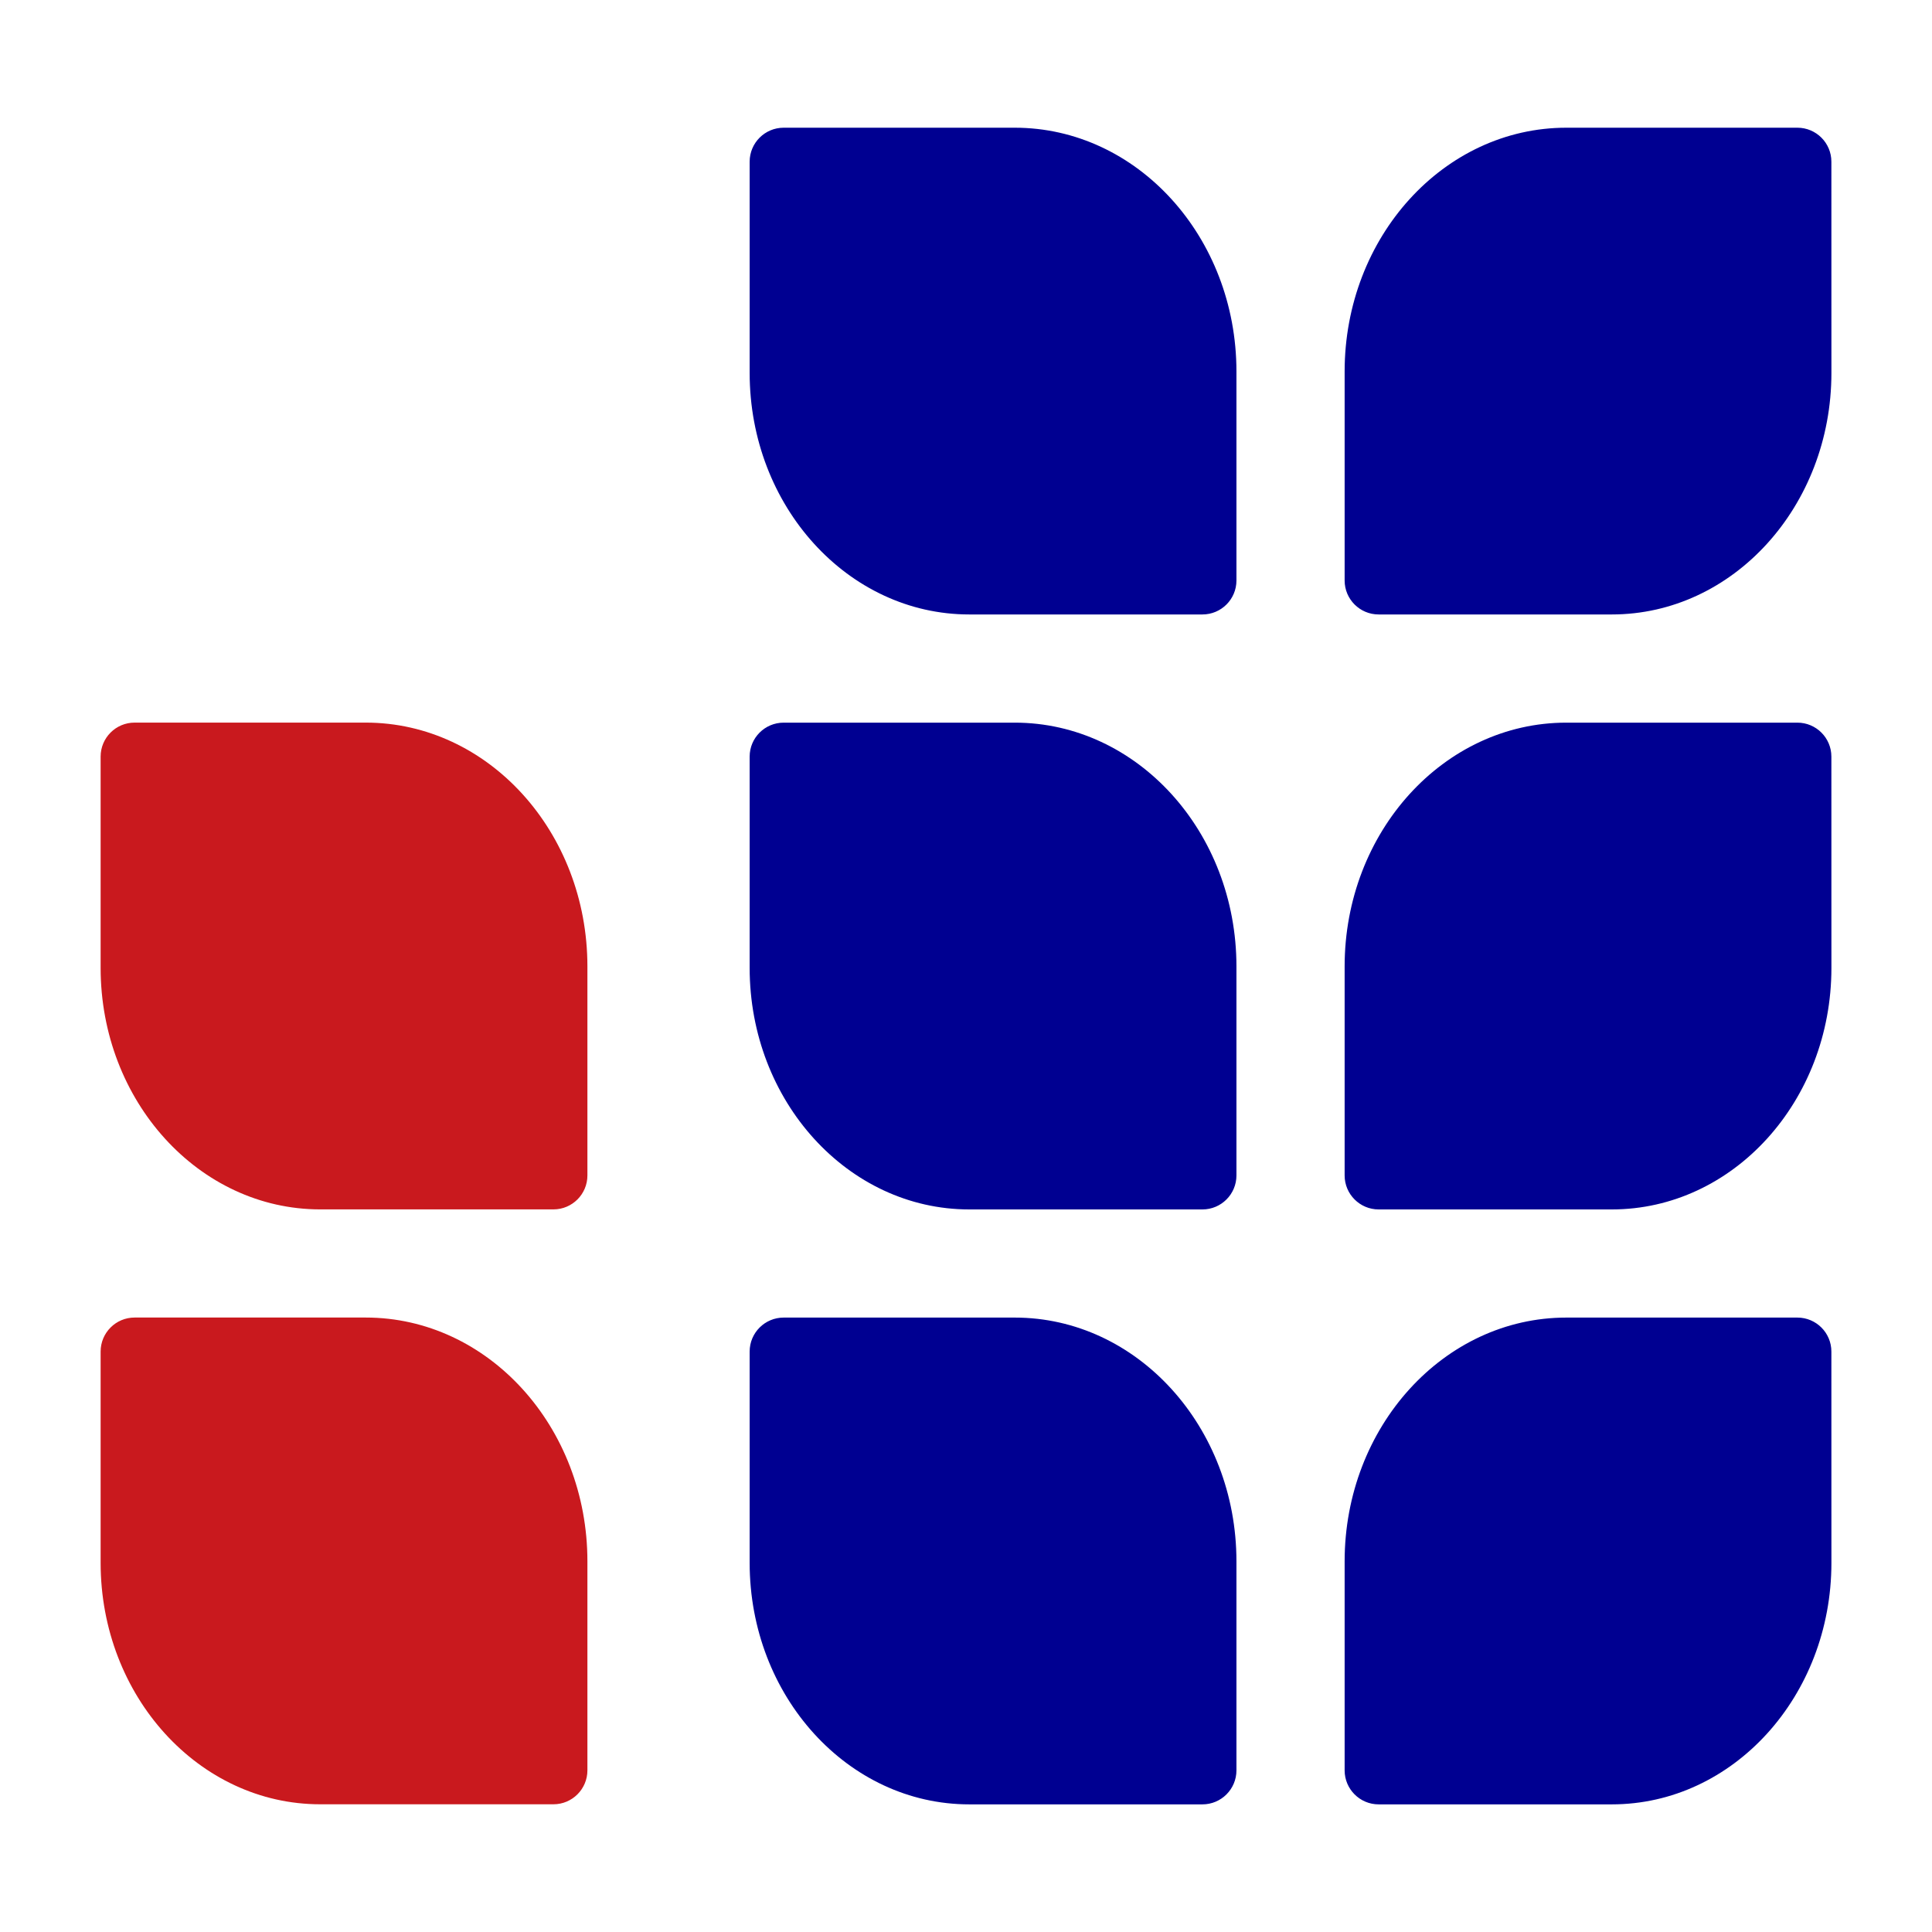
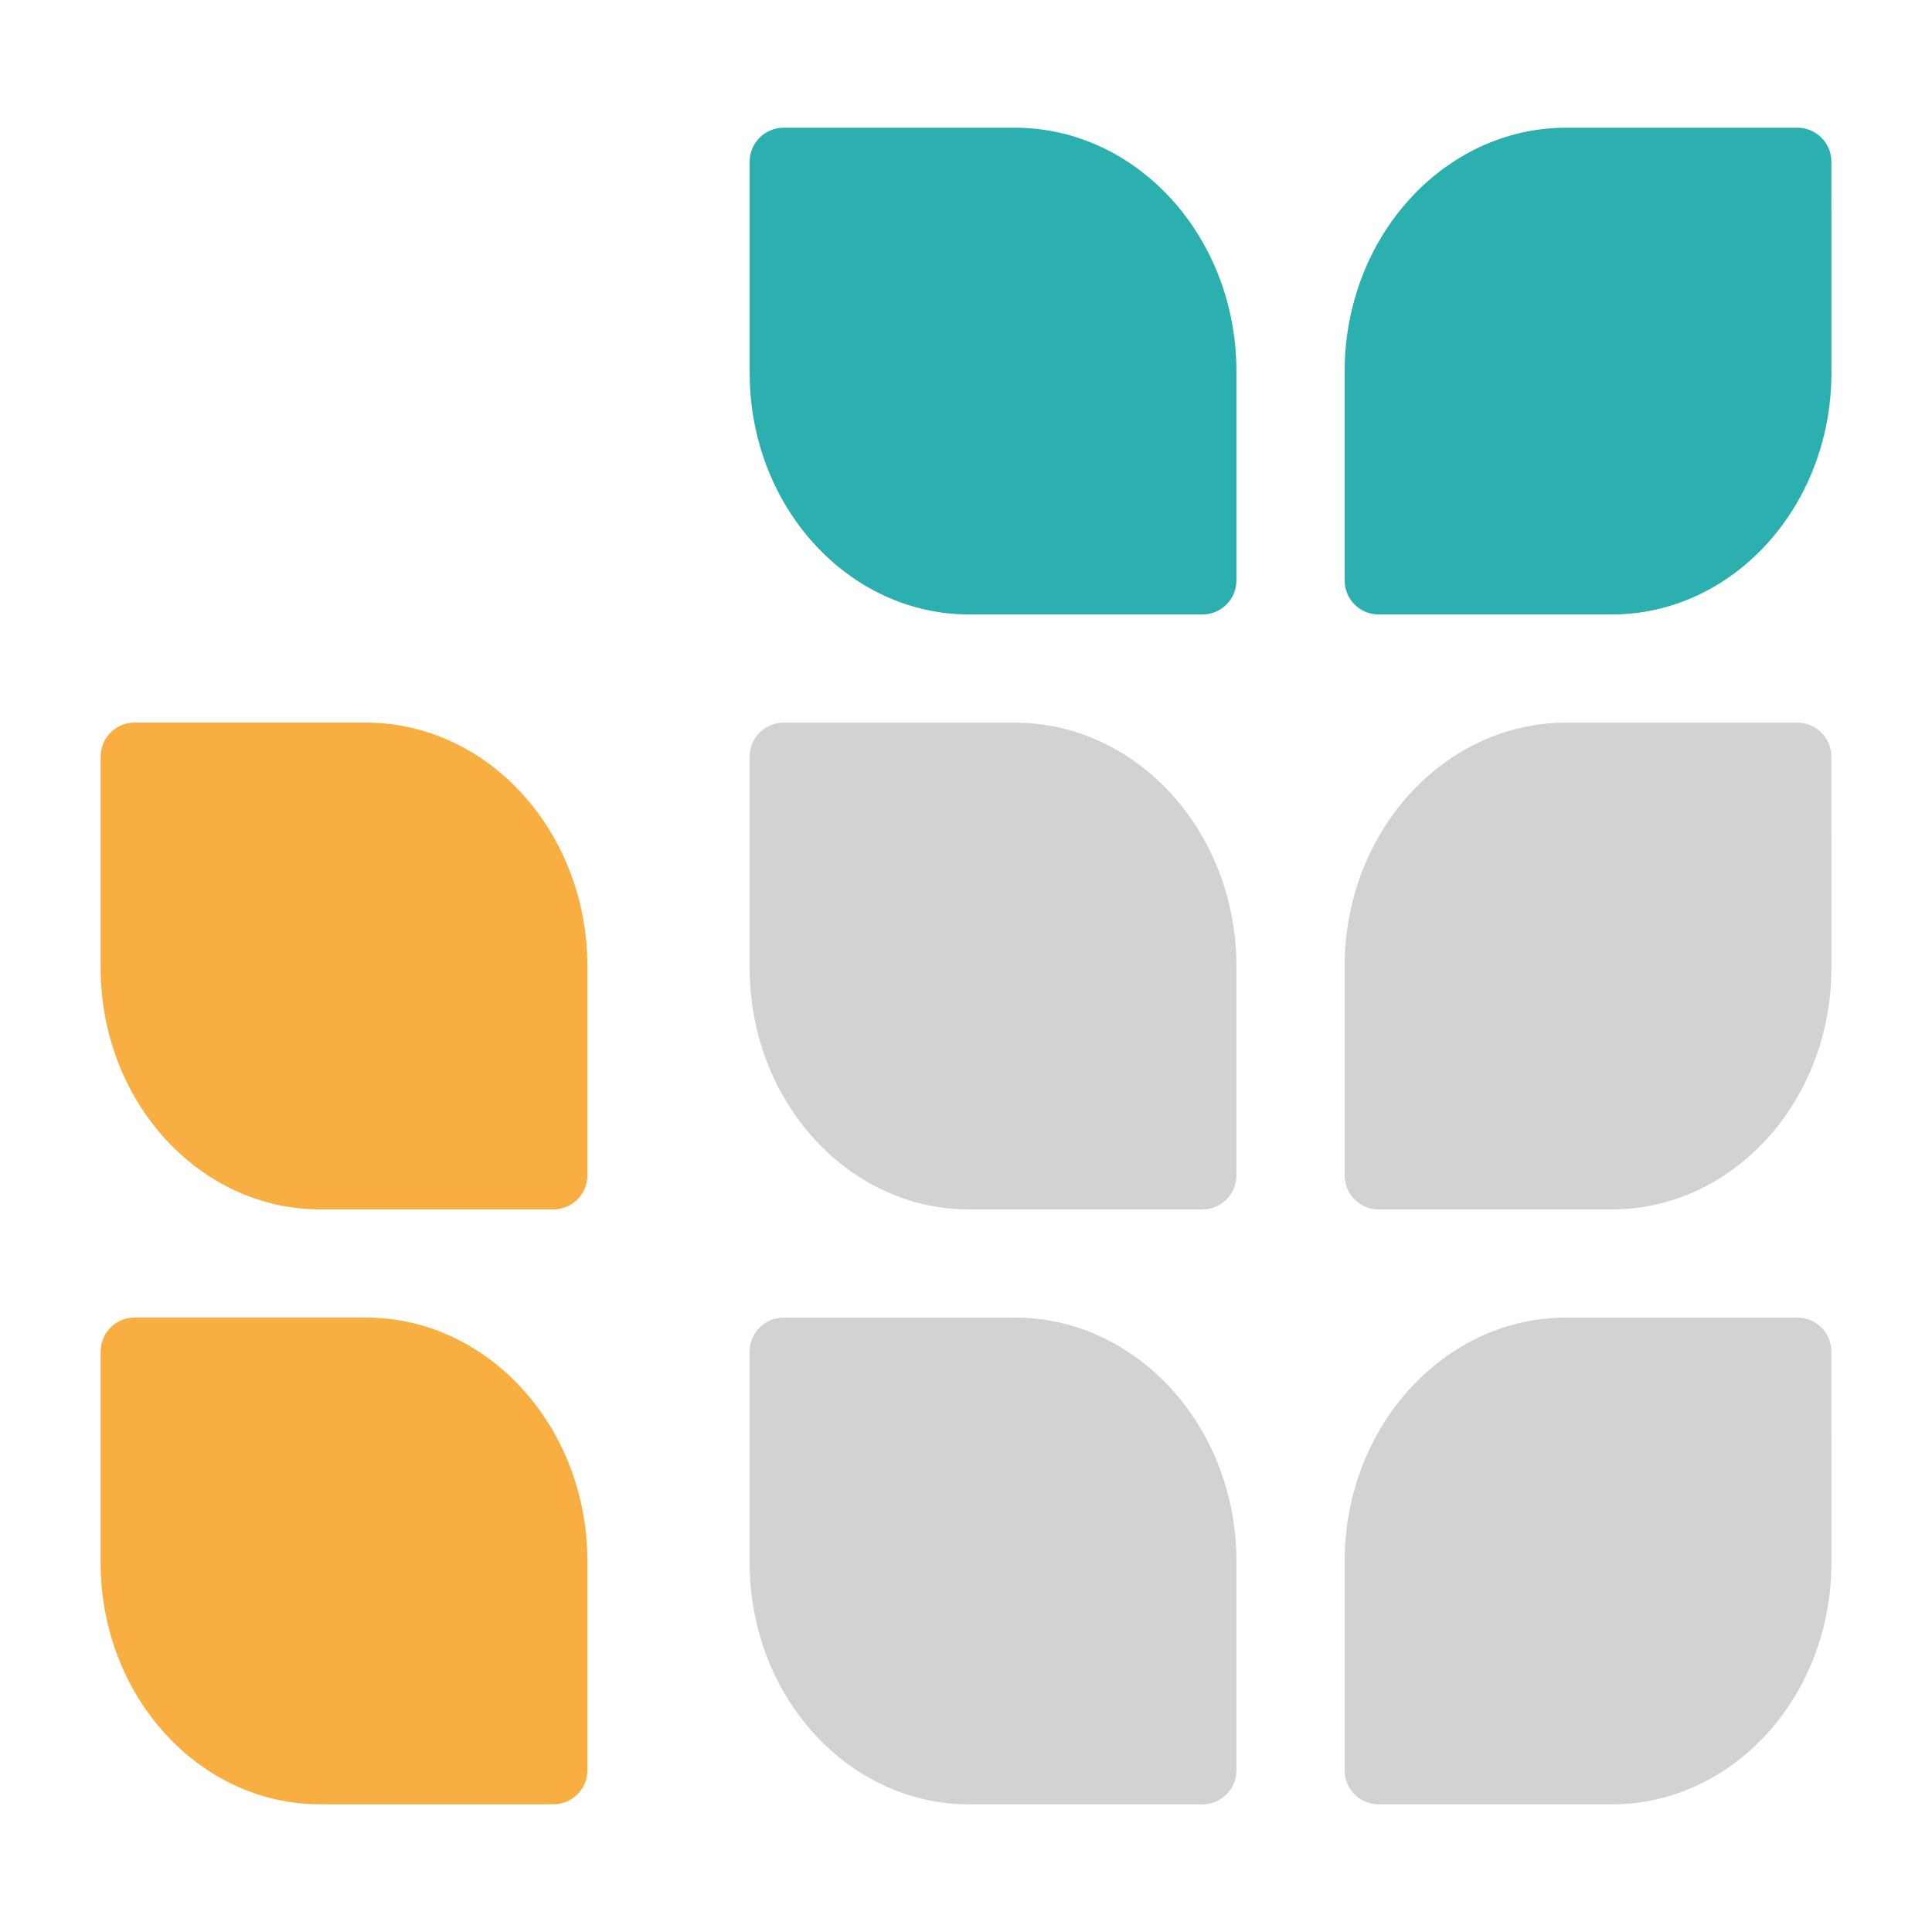
- <svg xmlns="http://www.w3.org/2000/svg" width="48" height="48" viewBox="0 0 48 48" fill="none" version="1.1" id="svg8">
-   <path fill-rule="evenodd" clip-rule="evenodd" d="M2.5 18.798c0-.467.378-.845.844-.845H9.087c3.039 0 5.507 2.714 5.507 6.058v5.192c0 .466-.378.844-.844.844H7.955C4.944 30.047 2.5 27.358 2.5 24.046Z" fill="#c9191e" id="path1" stroke-width="1.736" />
-   <path fill-rule="evenodd" clip-rule="evenodd" d="M2.5 33.579c0-.467.378-.845.844-.845H9.087c3.039 0 5.507 2.714 5.507 6.057v5.192c0 .466-.378.844-.844.844H7.955C4.944 44.828 2.5 42.139 2.5 38.827Z" fill="#c9191e" id="path2" stroke-width="1.736" />
-   <path fill-rule="evenodd" clip-rule="evenodd" d="M45.5 4.017c0-.466-.378-.844-.844-.844h-5.742c-3.039 0-5.507 2.714-5.507 6.057v5.192c0 .466.378.844.845.844h5.794c3.011 0 5.455-2.689 5.455-6.001z" fill="#000091" id="path3" stroke-width="1.736" />
-   <path fill-rule="evenodd" clip-rule="evenodd" d="M18.625 4.017c0-.466.378-.844.845-.844h5.742c3.039 0 5.507 2.714 5.507 6.057v5.192c0 .466-.378.844-.845.844h-5.794c-3.011 0-5.455-2.689-5.455-6.001z" fill="#000091" id="path4" stroke-width="1.736" />
-   <path fill-rule="evenodd" clip-rule="evenodd" d="M18.625 18.798c0-.466.378-.844.845-.844h5.742c3.039 0 5.507 2.714 5.507 6.057v5.192c0 .466-.378.845-.845.845h-5.794c-3.011 0-5.455-2.689-5.455-6.001z" fill="#000091" id="path5" stroke-width="1.736" />
-   <path fill-rule="evenodd" clip-rule="evenodd" d="M45.5 18.798c0-.466-.378-.844-.844-.844h-5.742c-3.039 0-5.507 2.714-5.507 6.057v5.192c0 .466.378.845.845.845h5.794c3.011 0 5.455-2.689 5.455-6.001z" fill="#000091" id="path6" stroke-width="1.736" />
-   <path fill-rule="evenodd" clip-rule="evenodd" d="M18.625 33.579c0-.466.378-.844.845-.844h5.742c3.039 0 5.507 2.714 5.507 6.057v5.192c0 .466-.378.845-.845.845h-5.794c-3.011 0-5.455-2.689-5.455-6z" fill="#000091" id="path7" stroke-width="1.736" />
-   <path fill-rule="evenodd" clip-rule="evenodd" d="M45.5 33.579c0-.466-.378-.844-.844-.844h-5.742c-3.039 0-5.507 2.714-5.507 6.057v5.192c0 .466.378.845.845.845h5.794c3.011 0 5.455-2.689 5.455-6z" fill="#000091" id="path8" stroke-width="1.736" />
+ <svg xmlns="http://www.w3.org/2000/svg" width="48" height="48" viewBox="0 0 48 48" fill="none" version="1.1" id="svg8" xml:space="preserve">
+   <defs id="defs1" />
+   <path fill-rule="evenodd" clip-rule="evenodd" d="M2.5 18.798c0-.467.378-.845.844-.845H9.087c3.039 0 5.507 2.714 5.507 6.058v5.192c0 .466-.378.844-.844.844H7.955C4.944 30.047 2.5 27.358 2.5 24.046Z" fill="#c9191e" id="path1" stroke-width="1.736" style="fill:#f9ae41;fill-opacity:1" />
+   <path fill-rule="evenodd" clip-rule="evenodd" d="M2.5 33.579c0-.467.378-.845.844-.845H9.087c3.039 0 5.507 2.714 5.507 6.057v5.192c0 .466-.378.844-.844.844H7.955C4.944 44.828 2.5 42.139 2.5 38.827Z" fill="#c9191e" id="path2" stroke-width="1.736" style="fill:#f9ae41;fill-opacity:1" />
+   <path fill-rule="evenodd" clip-rule="evenodd" d="M45.5 4.017c0-.466-.378-.844-.844-.844h-5.742c-3.039 0-5.507 2.714-5.507 6.057v5.192c0 .466.378.844.845.844h5.794c3.011 0 5.455-2.689 5.455-6.001z" fill="#000091" id="path3" stroke-width="1.736" style="fill:#2cb0af;fill-opacity:1" />
+   <path fill-rule="evenodd" clip-rule="evenodd" d="M18.625 4.017c0-.466.378-.844.845-.844h5.742c3.039 0 5.507 2.714 5.507 6.057v5.192c0 .466-.378.844-.845.844h-5.794c-3.011 0-5.455-2.689-5.455-6.001z" fill="#000091" id="path4" stroke-width="1.736" style="fill:#2cb0af;fill-opacity:1" />
+   <path fill-rule="evenodd" clip-rule="evenodd" d="M18.625 18.798c0-.466.378-.844.845-.844h5.742c3.039 0 5.507 2.714 5.507 6.057v5.192c0 .466-.378.845-.845.845h-5.794c-3.011 0-5.455-2.689-5.455-6.001z" fill="#000091" id="path5" stroke-width="1.736" style="fill:#d2d2d2;fill-opacity:1" />
+   <path fill-rule="evenodd" clip-rule="evenodd" d="M45.5 18.798c0-.466-.378-.844-.844-.844h-5.742c-3.039 0-5.507 2.714-5.507 6.057v5.192c0 .466.378.845.845.845h5.794c3.011 0 5.455-2.689 5.455-6.001z" fill="#000091" id="path6" stroke-width="1.736" style="fill:#d2d2d2;fill-opacity:1" />
+   <path fill-rule="evenodd" clip-rule="evenodd" d="M18.625 33.579c0-.466.378-.844.845-.844h5.742c3.039 0 5.507 2.714 5.507 6.057v5.192c0 .466-.378.845-.845.845h-5.794c-3.011 0-5.455-2.689-5.455-6z" fill="#000091" id="path7" stroke-width="1.736" style="fill:#d2d2d2;fill-opacity:1" />
+   <path fill-rule="evenodd" clip-rule="evenodd" d="M45.5 33.579c0-.466-.378-.844-.844-.844h-5.742c-3.039 0-5.507 2.714-5.507 6.057v5.192c0 .466.378.845.845.845h5.794c3.011 0 5.455-2.689 5.455-6z" fill="#000091" id="path8" stroke-width="1.736" style="fill:#d2d2d2;fill-opacity:1" />
</svg>
